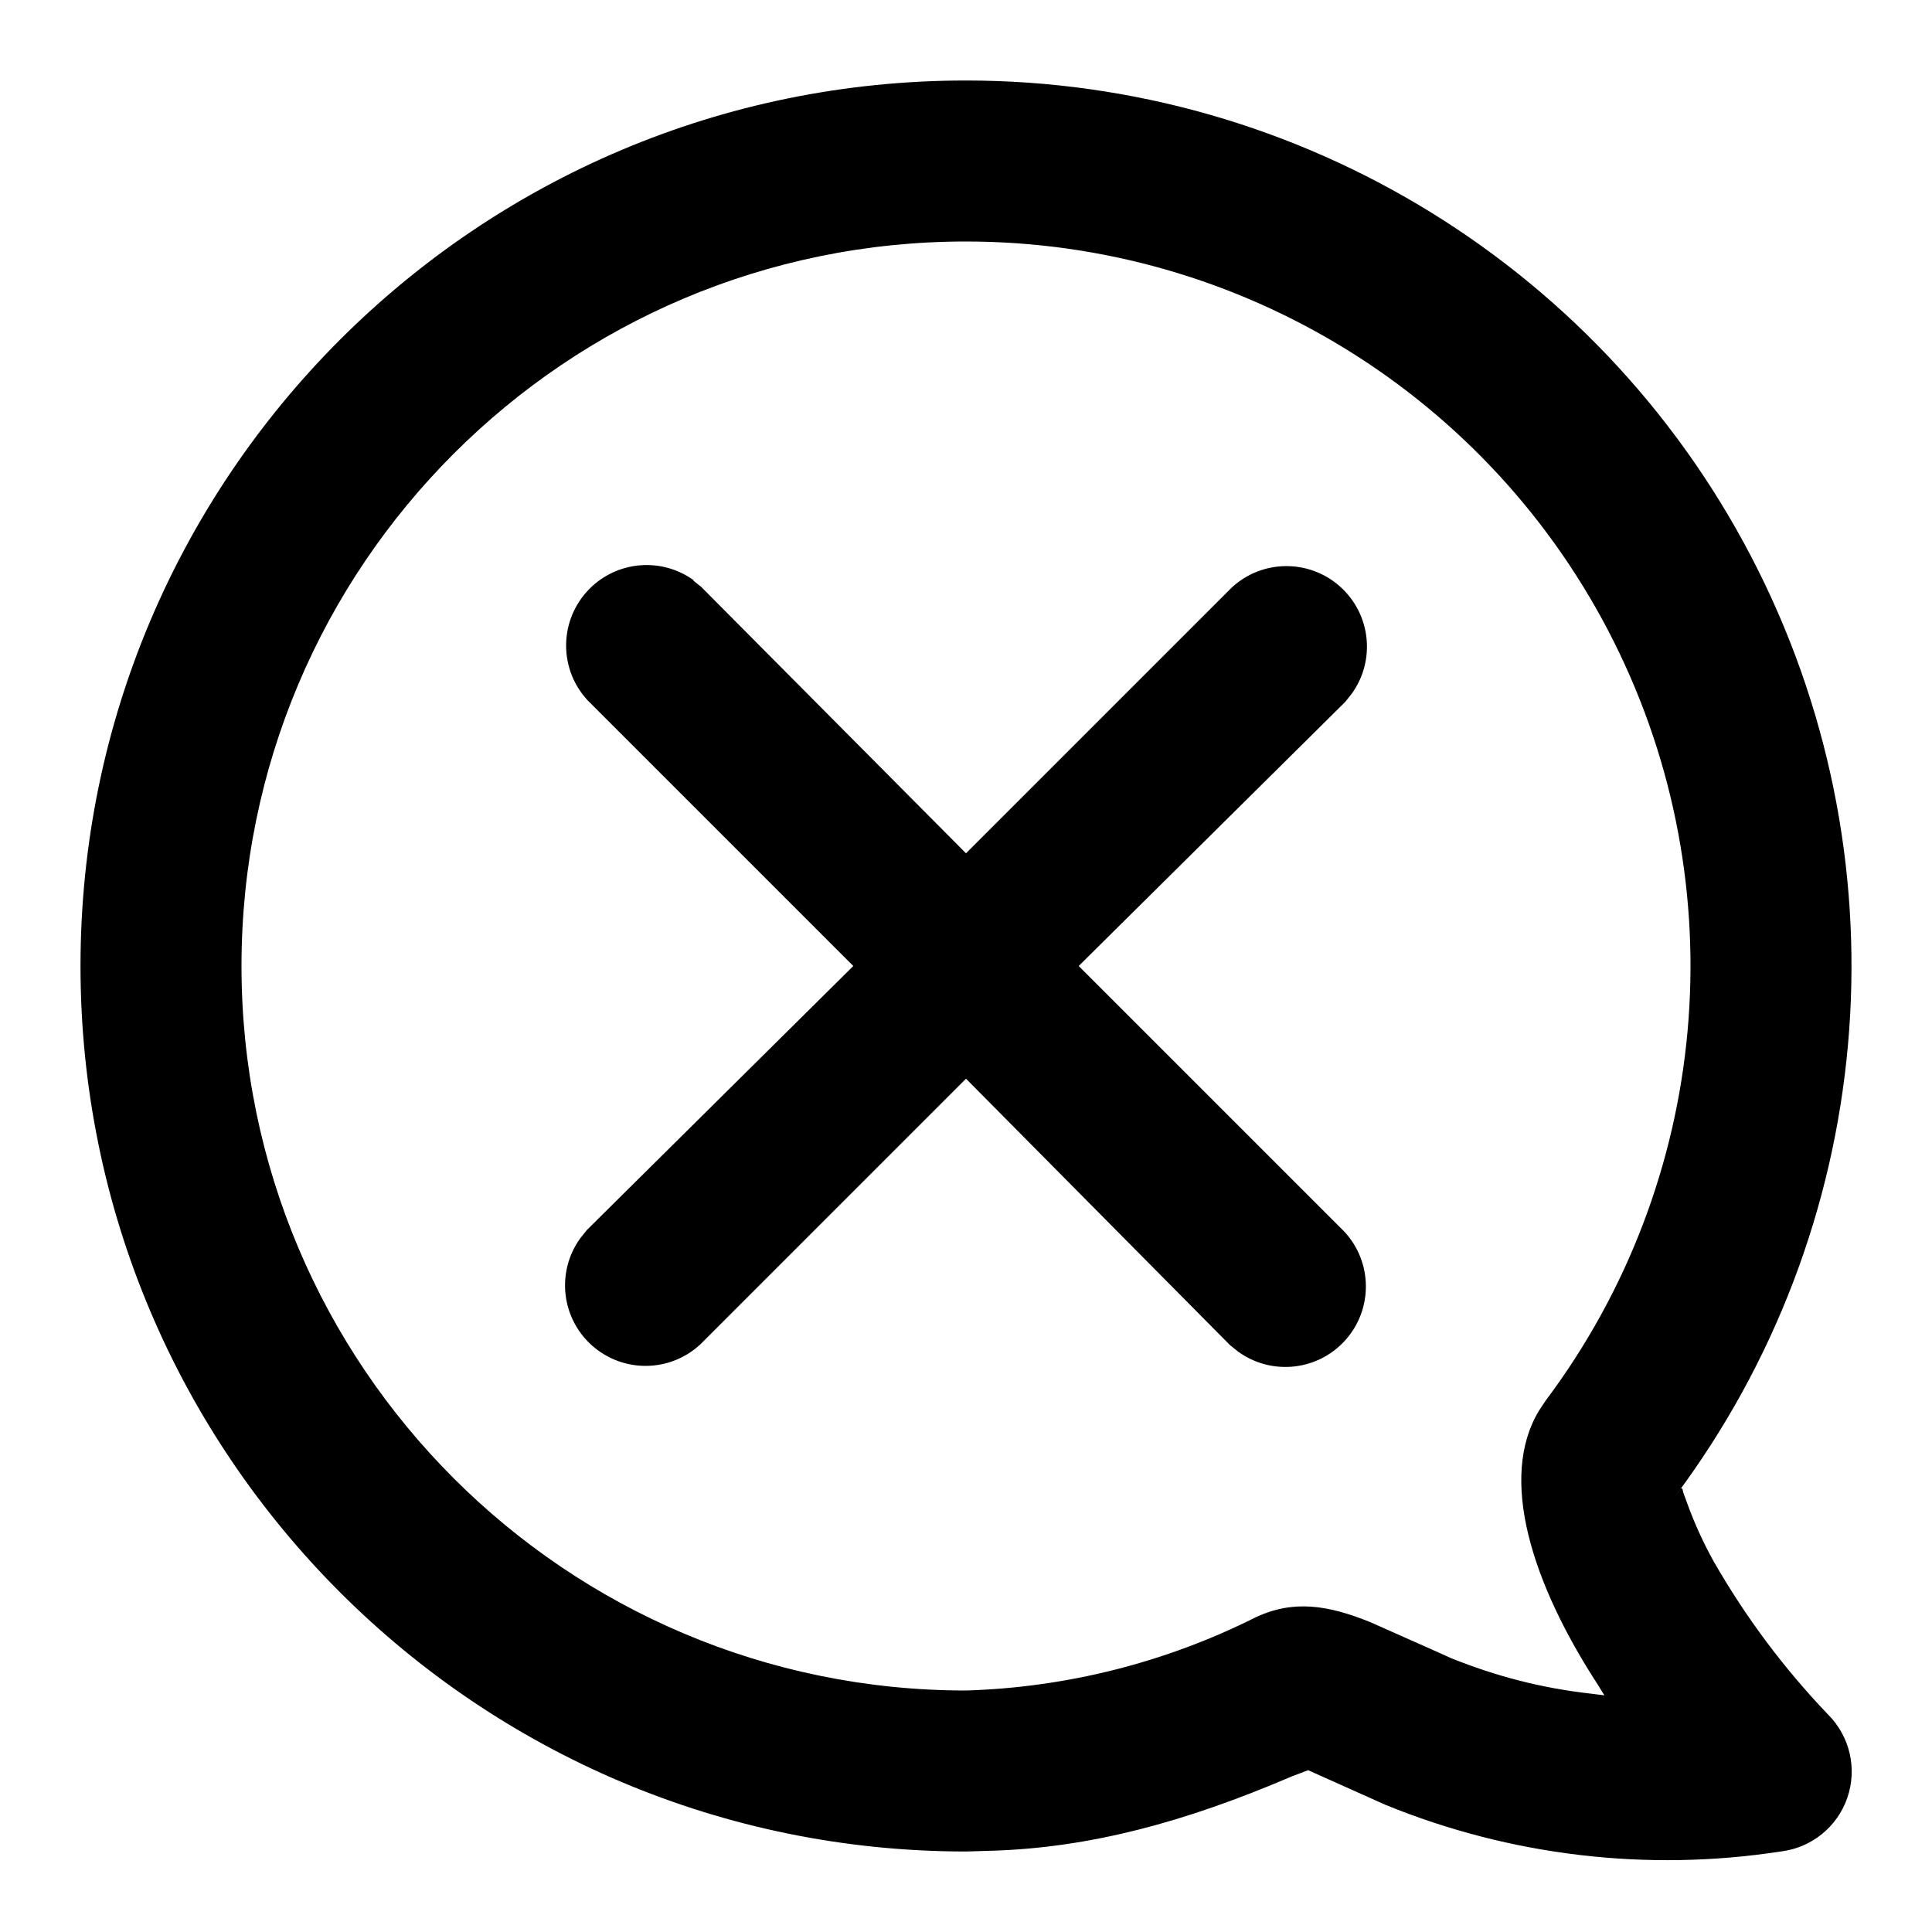
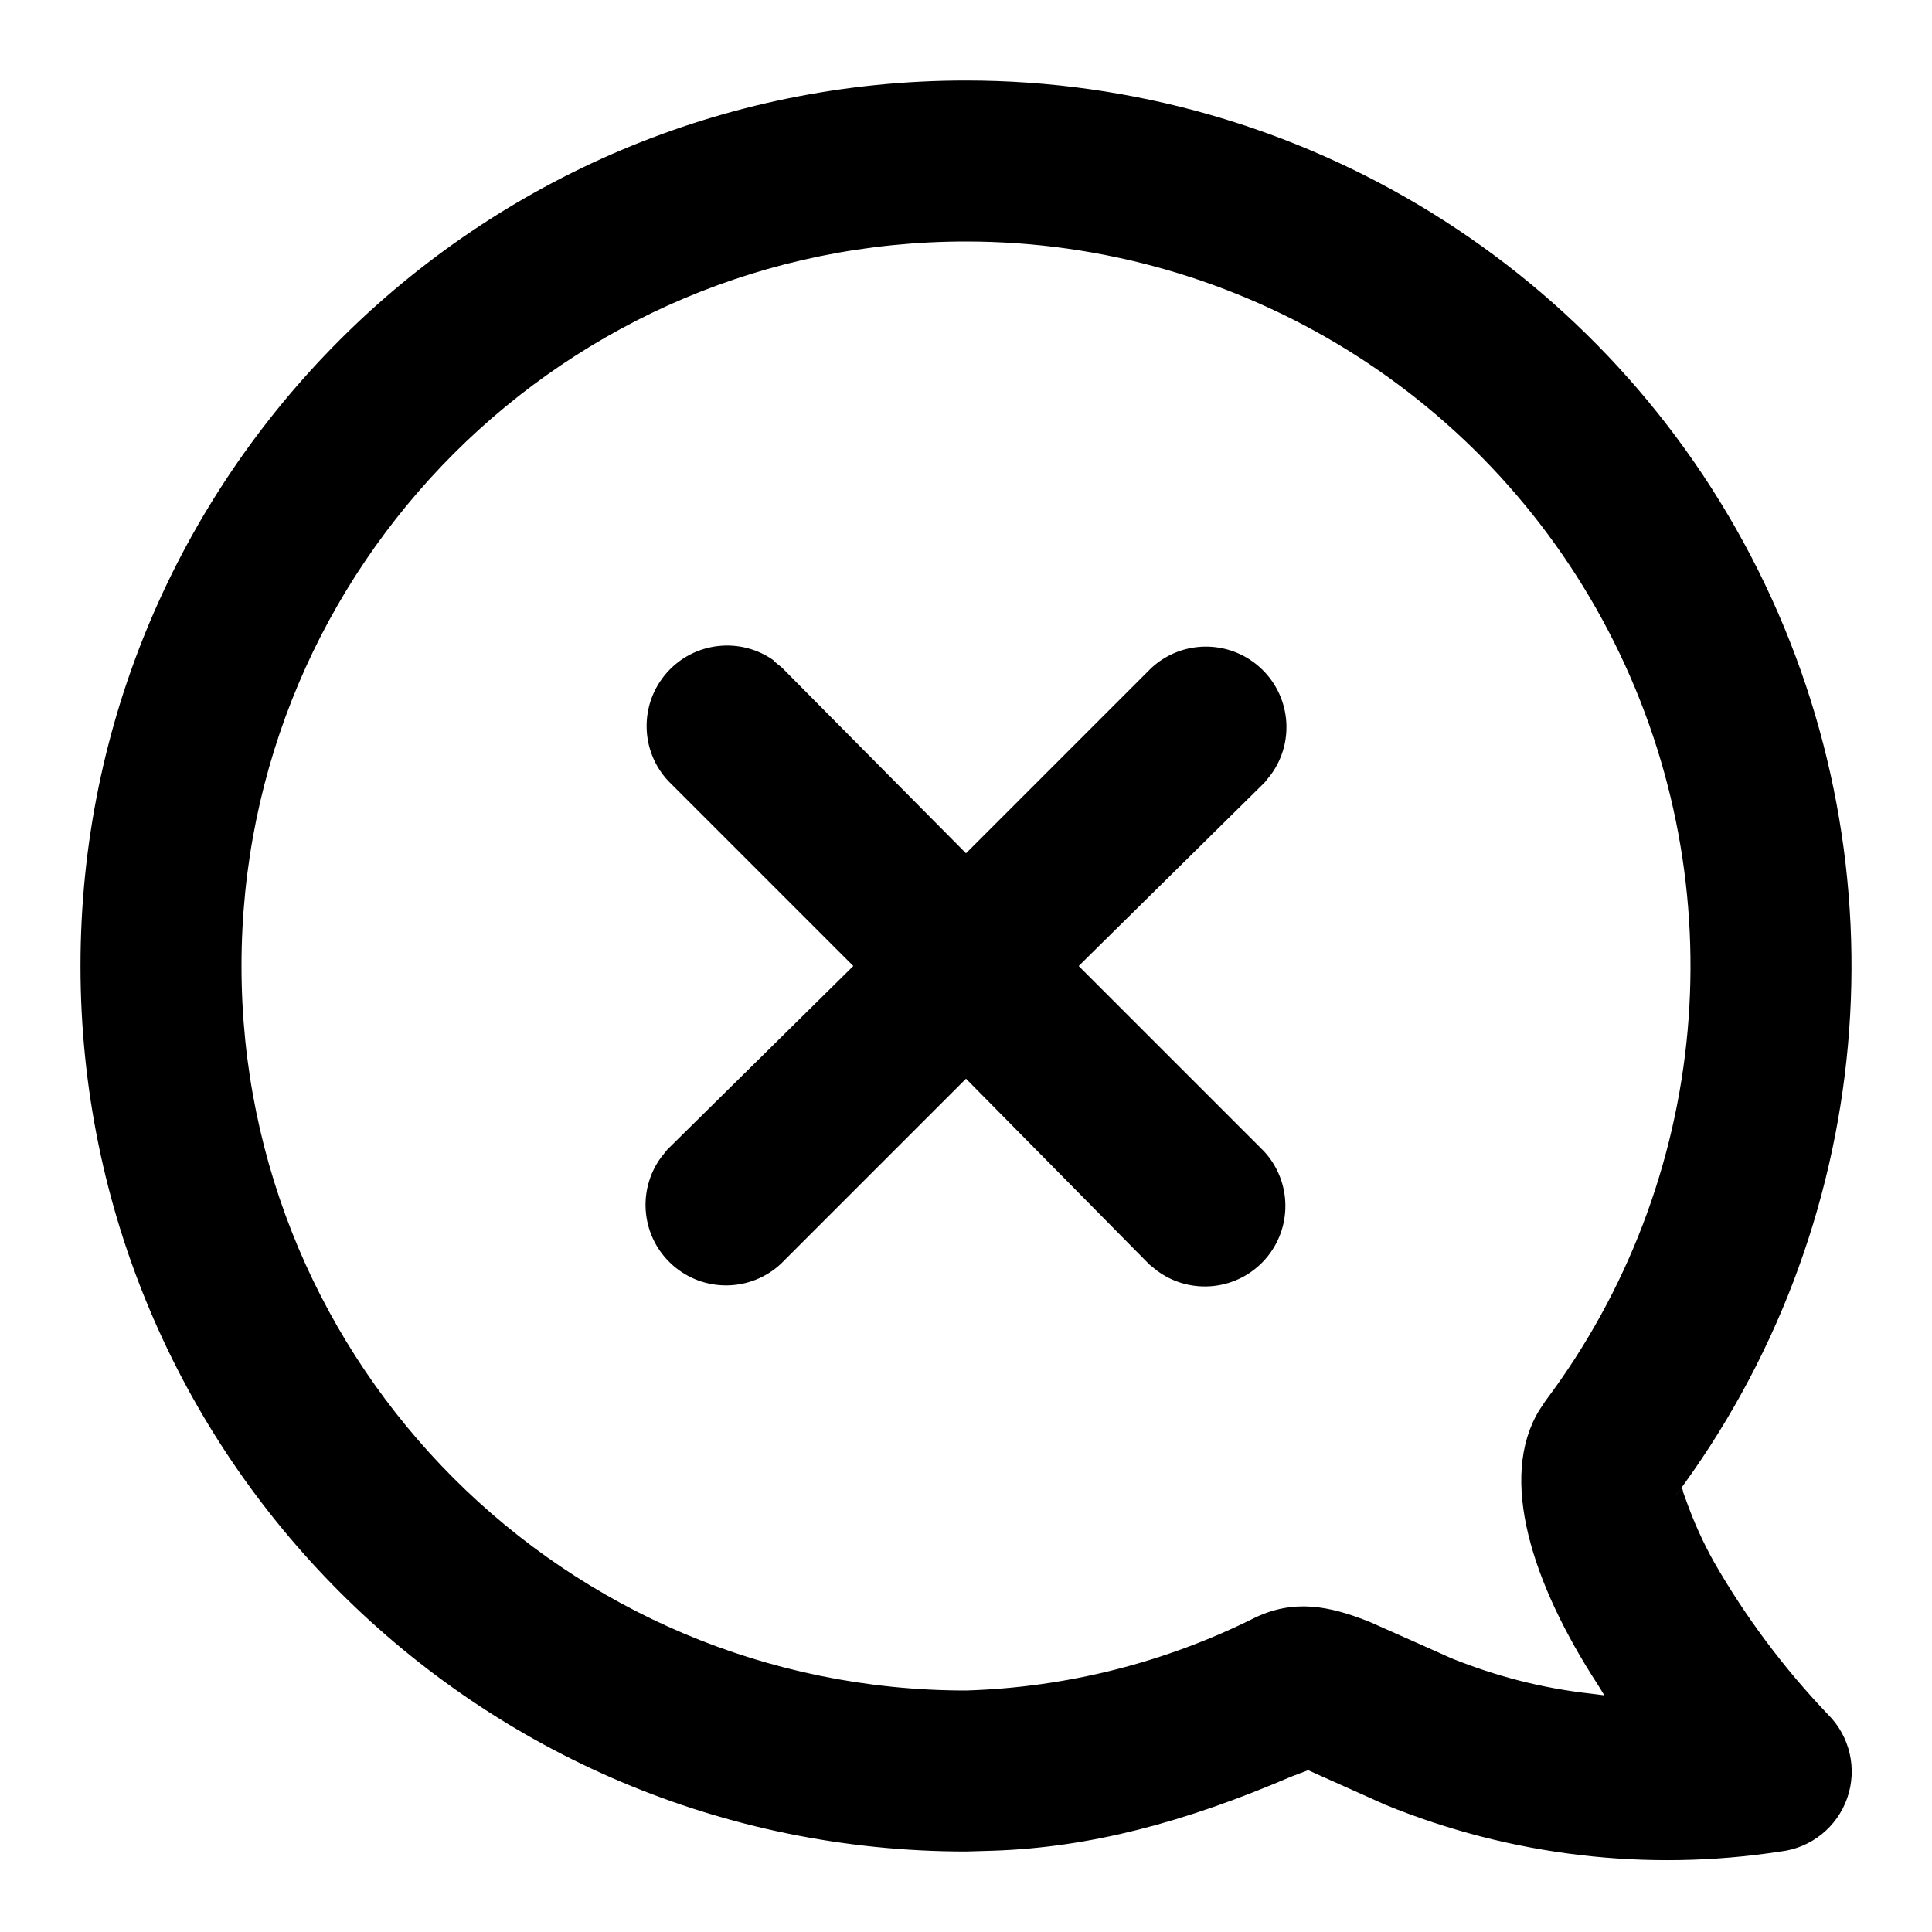
<svg xmlns="http://www.w3.org/2000/svg" viewBox="0 0 24 24">
-   <path d="M12 1a11 11 0 018.8 17.6l.06-.08c.03-.05.04-.04.05.02l.04.11a5 5 0 00.34.75 9.8 9.8 0 001.42 1.9 1 1 0 01-.59 1.7 9.26 9.26 0 01-4.91-.58l-.96-.43-.21.08c-1.33.57-2.5.88-3.7.92L12 23a11 11 0 010-22zm0 2a9 9 0 100 18 8.6 8.6 0 003.6-.91c.47-.22.9-.15 1.42.06l.81.36.2.09c.55.22 1.11.37 1.74.44l.16.02-.08-.13c-.82-1.26-1.24-2.57-.73-3.41l.08-.12A9 9 0 0012 3zM8.61 7.21l.1.08L12 10.6l3.3-3.3a1 1 0 011.49 1.32l-.08.1L13.4 12l3.3 3.3a1 1 0 01-1.32 1.49l-.1-.08L12 13.4l-3.3 3.3a1 1 0 01-1.49-1.32l.08-.1L10.6 12 7.3 8.7a1 1 0 011.32-1.49z" />
+   <path d="M12 1a11 11 0 018.8 17.6l.06-.08c.03-.05.04-.04.05.02l.04.11a5 5 0 00.34.75 9.8 9.8 0 001.42 1.9 1 1 0 01-.59 1.7 9.26 9.26 0 01-4.91-.58l-.96-.43-.21.08c-1.33.57-2.5.88-3.7.92L12 23a11 11 0 010-22zm0 2a9 9 0 100 18 8.6 8.6 0 003.6-.91c.47-.22.9-.15 1.42.06l.81.36.2.09c.55.22 1.11.37 1.74.44l.16.02-.08-.13c-.82-1.26-1.24-2.57-.73-3.41l.08-.12A9 9 0 0012 3zM9.61 8.21l.1.08L12 10.6l2.3-2.3a1 1 0 011.49 1.32l-.08.1L13.4 12l2.3 2.3a1 1 0 01-1.32 1.49l-.1-.08L12 13.4l-2.3 2.3a1 1 0 01-1.49-1.32l.08-.1L10.6 12 8.3 9.7a1 1 0 011.32-1.49z" />
</svg>
